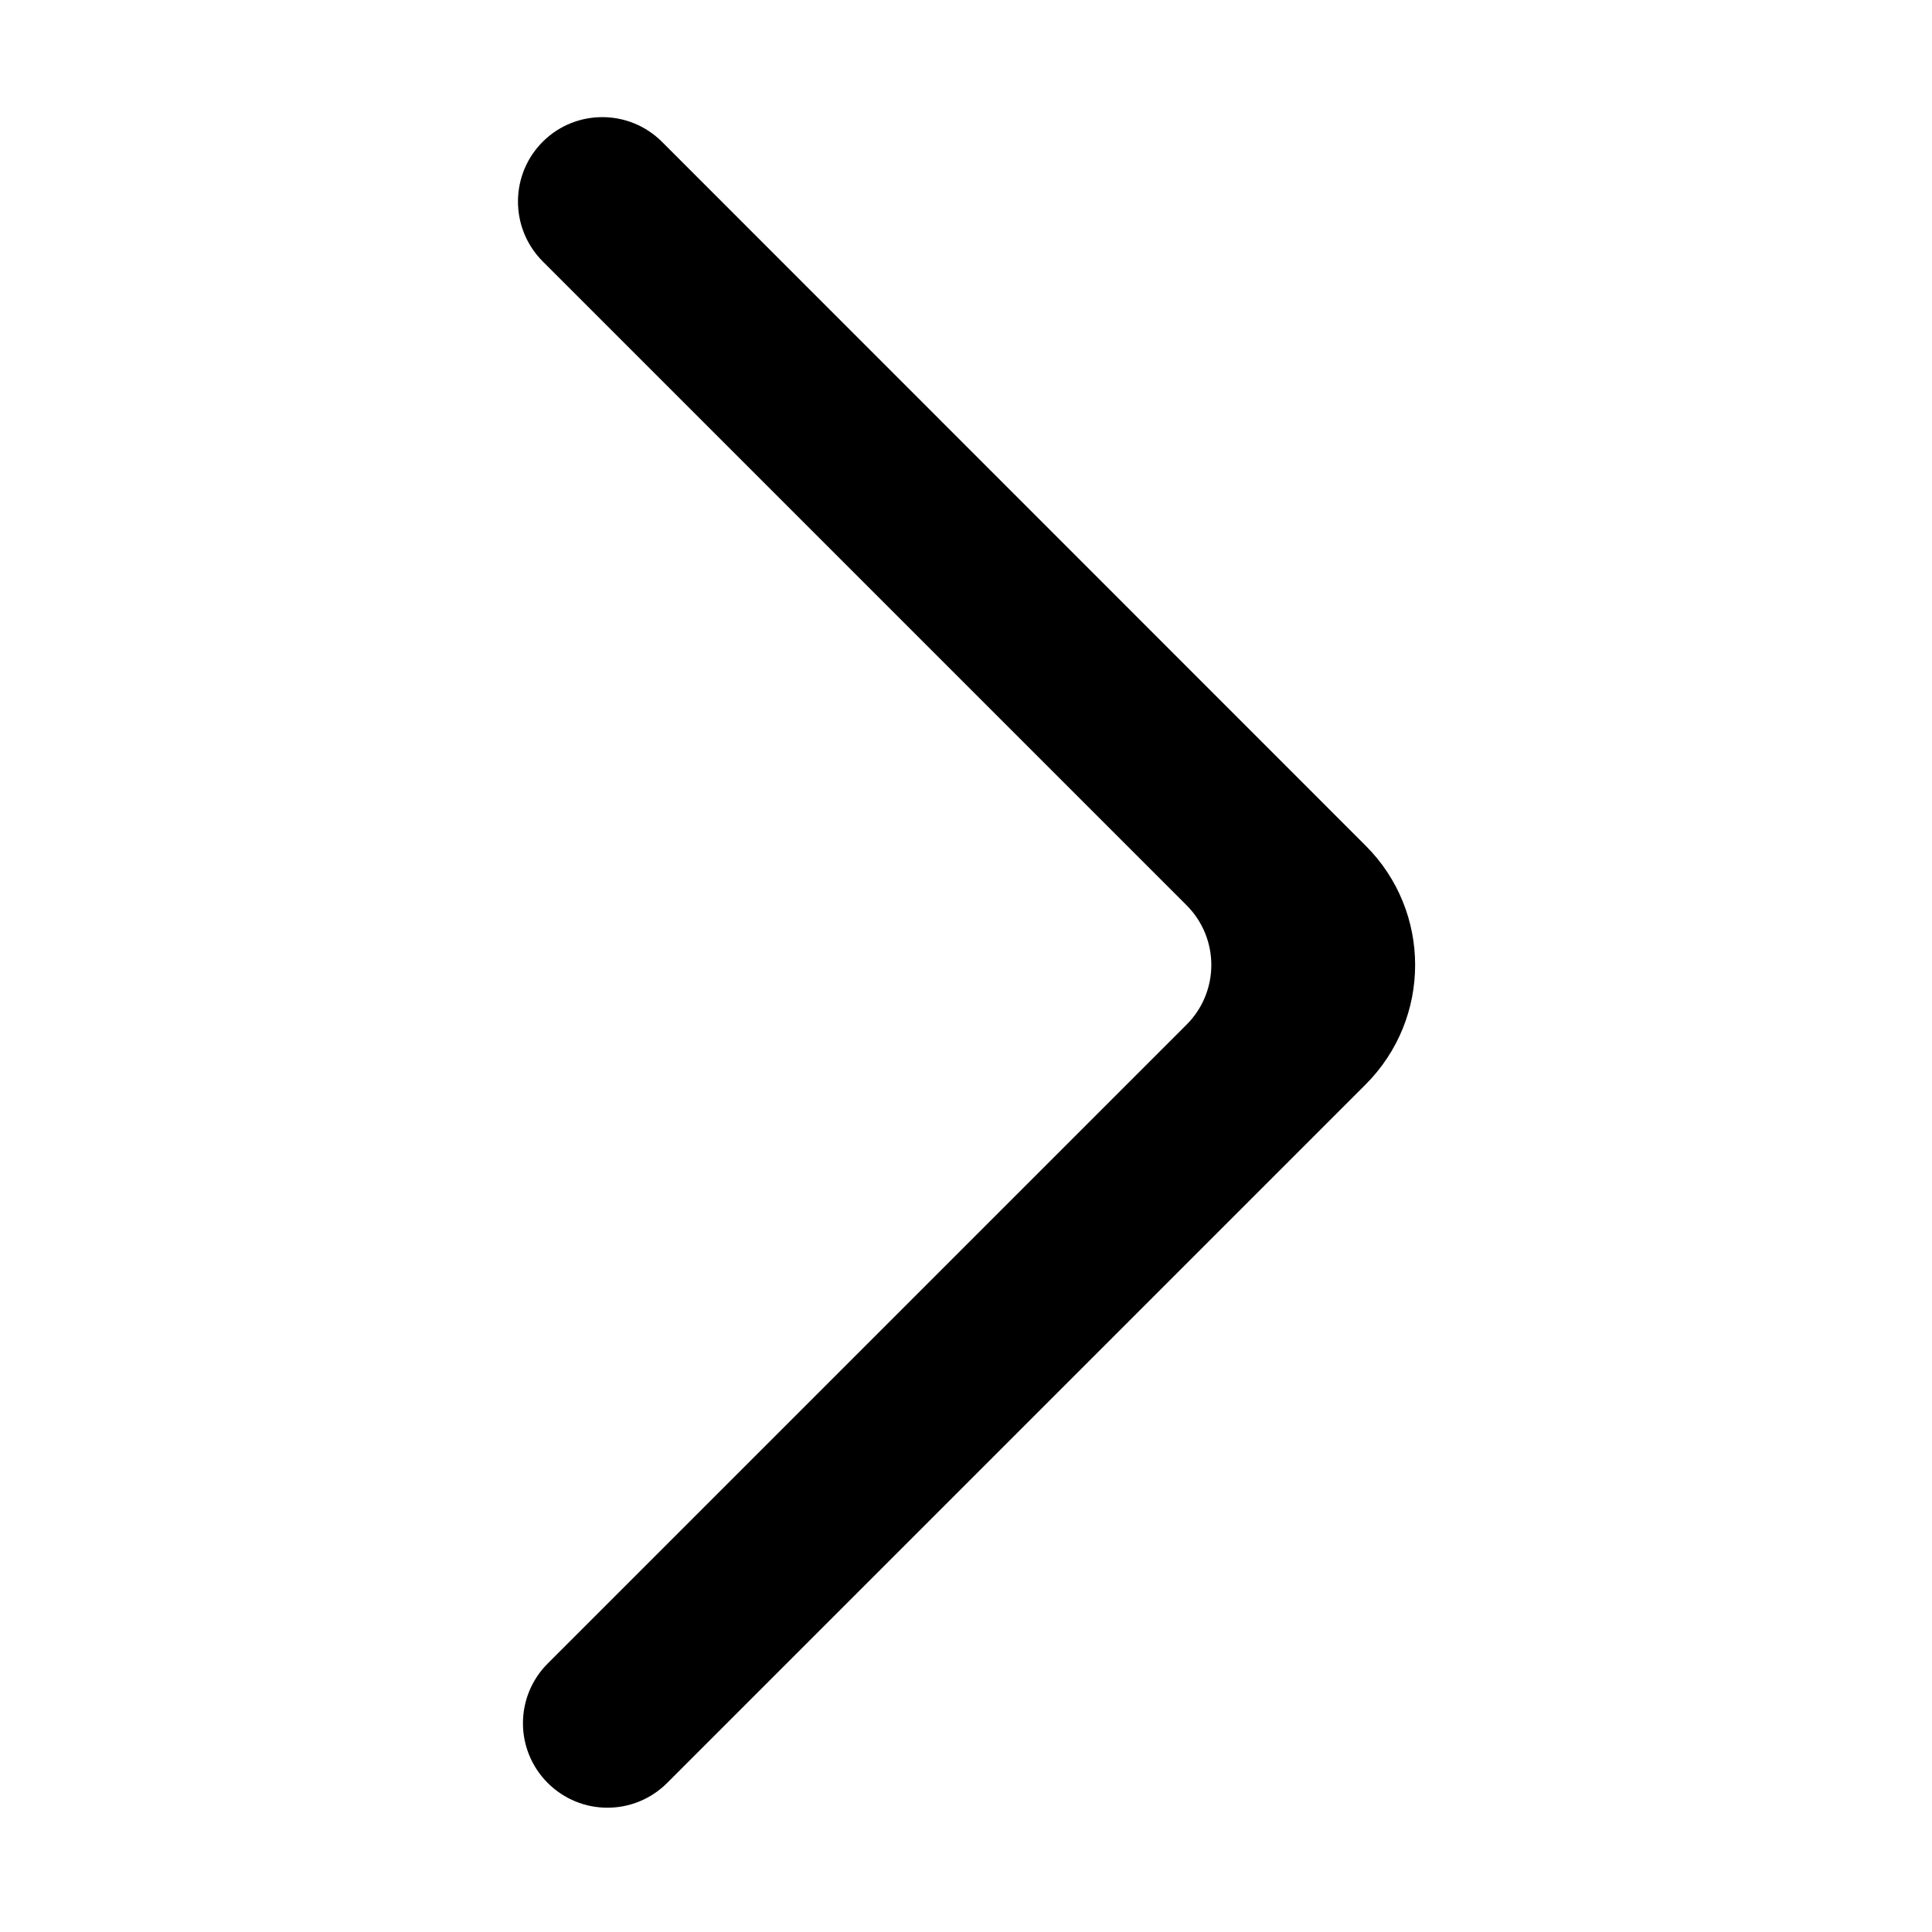
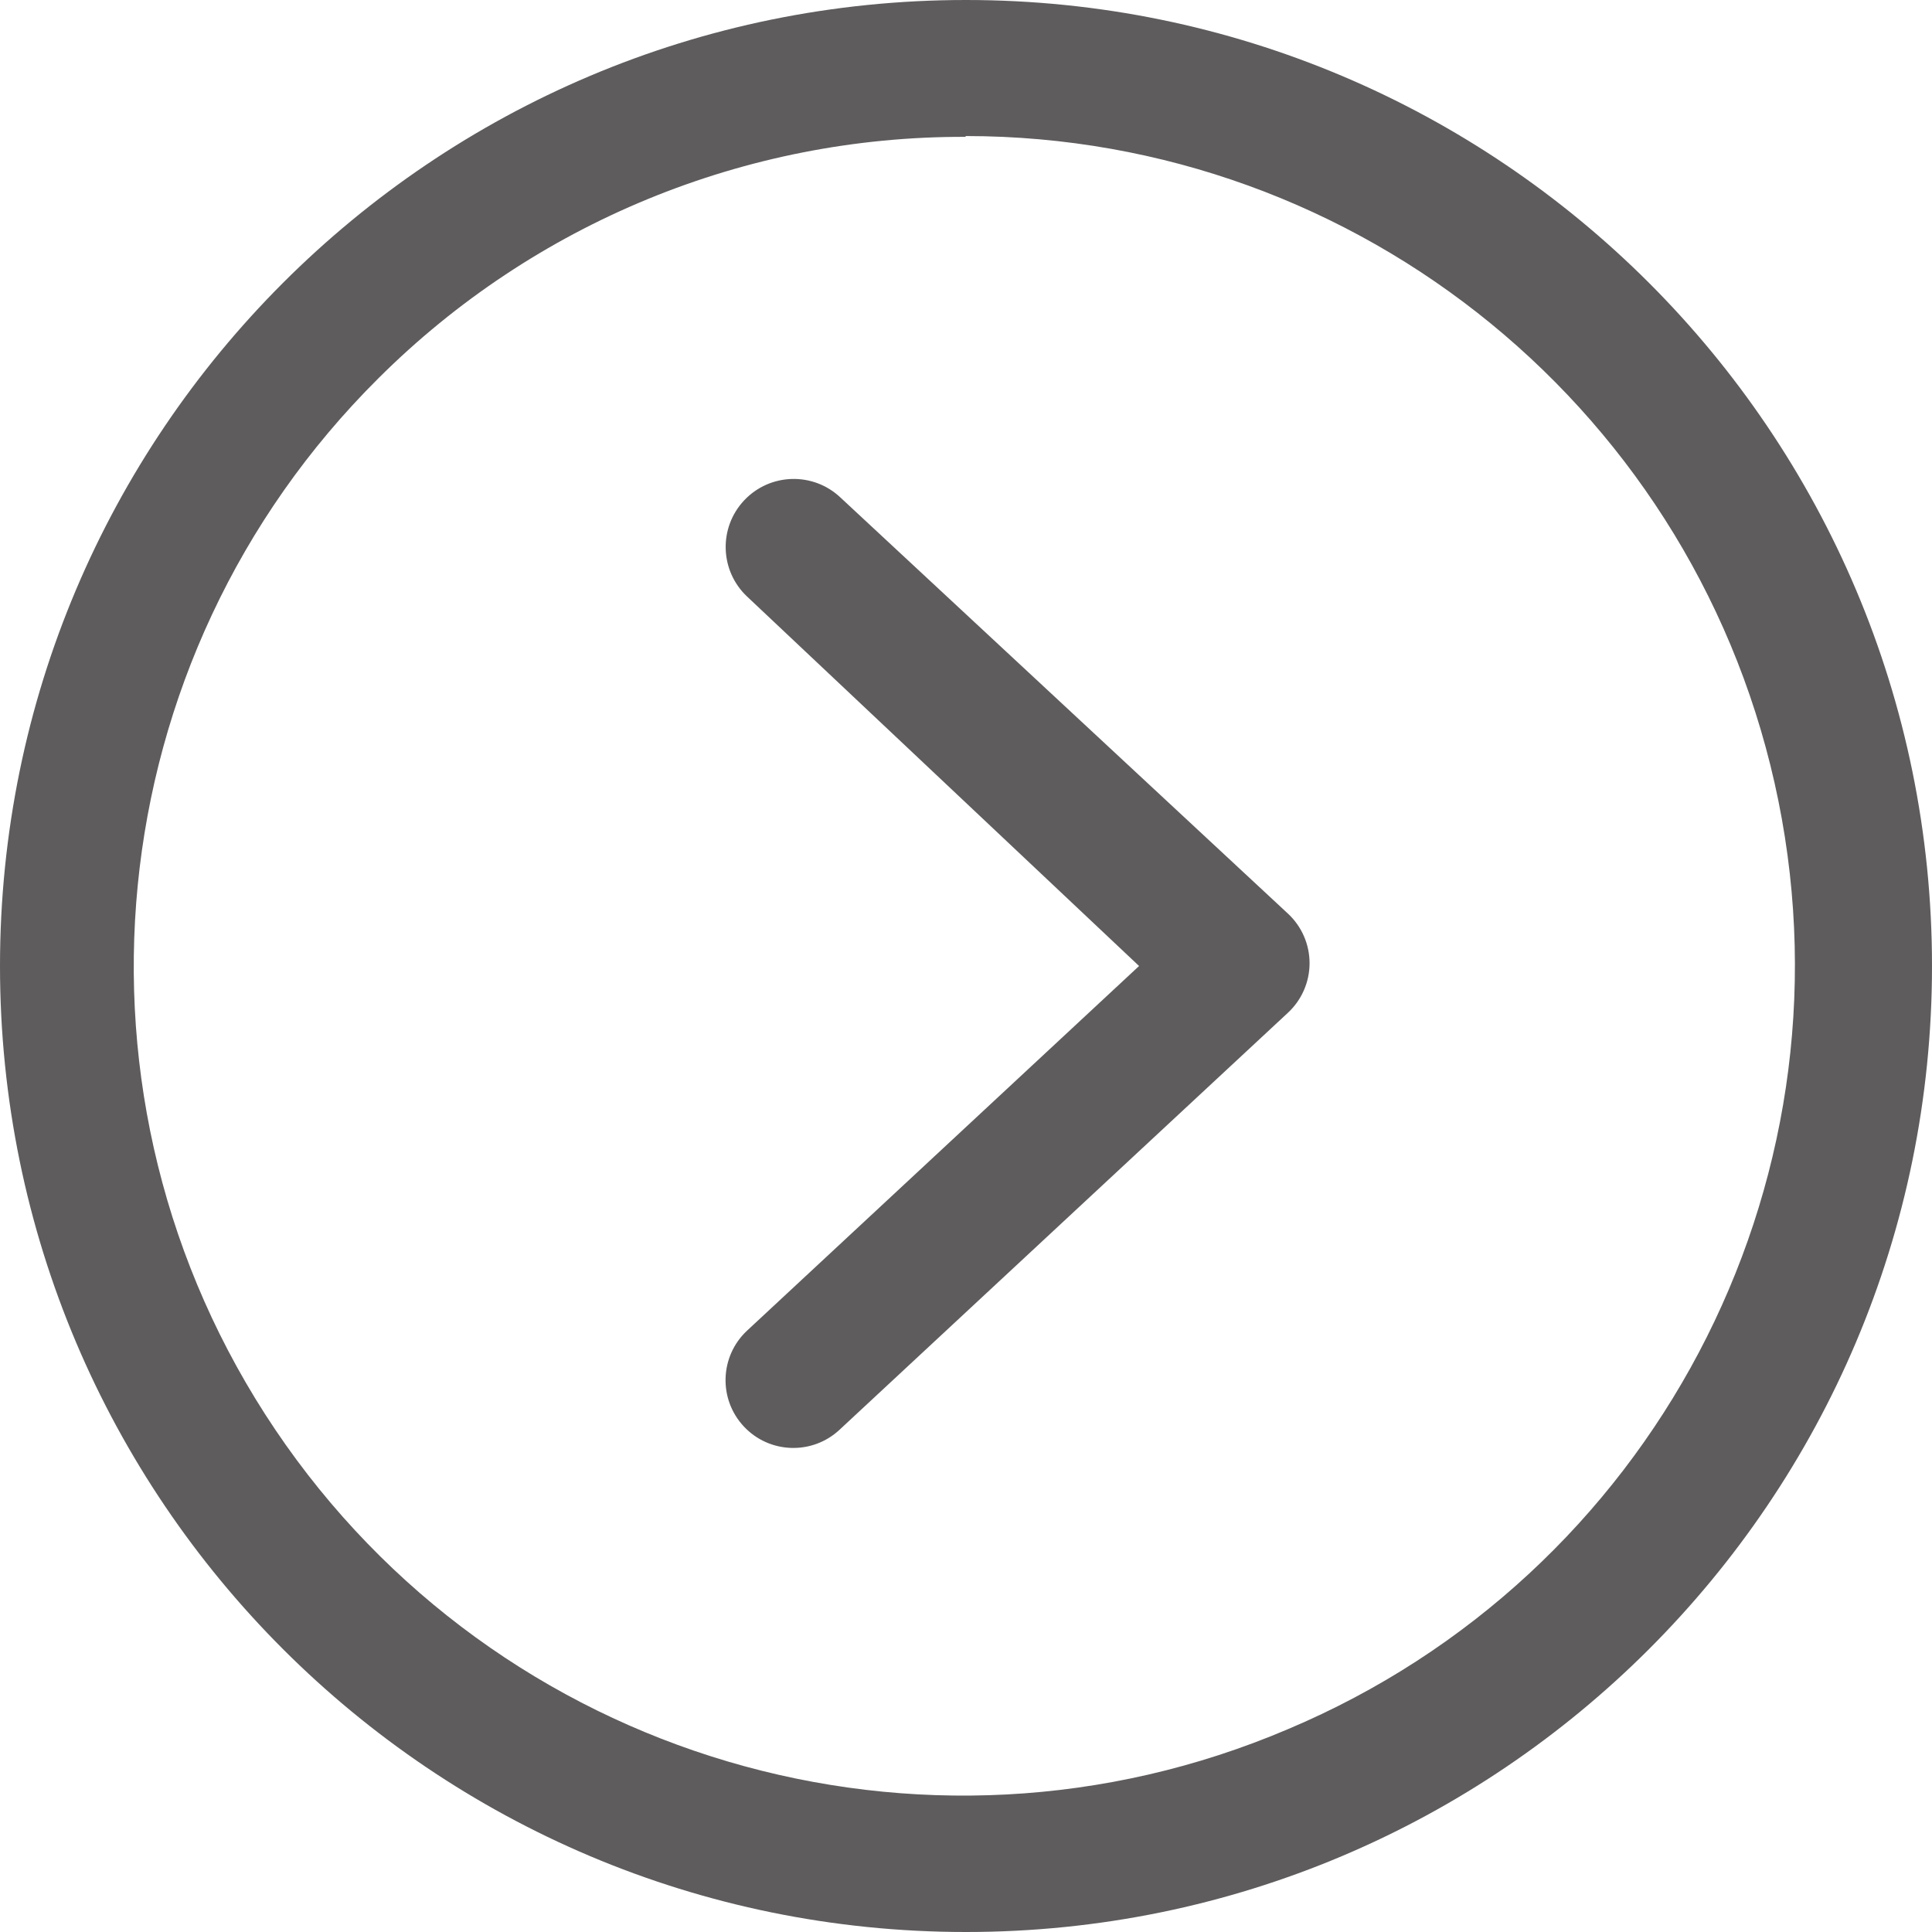
- <svg xmlns="http://www.w3.org/2000/svg" t="1580978198283" class="icon" viewBox="0 0 1024 1024" version="1.1" p-id="1099" width="200" height="200">
+ <svg xmlns="http://www.w3.org/2000/svg" t="1584065063559" class="icon" viewBox="0 0 1024 1024" version="1.1" p-id="1901" width="200" height="200">
  <defs>
    <style type="text/css" />
  </defs>
-   <path d="M290.3 945c17.5 17.5 45.8 17.5 63.3 0l370.2-370.2c35-35 35-91.7 0-126.6l-372.9-373c-17.3-17.3-45.3-17.5-62.8-0.5-17.9 17.4-18.1 46.1-0.5 63.8l341.3 341.3c17.5 17.5 17.5 45.8 0 63.3L290.3 881.7c-17.5 17.5-17.5 45.8 0 63.3z" p-id="1100" />
+   <path d="M682.667 484.267l-237.227-220.587a35.84 35.84 0 1 0-49.493 52.48L603.733 512l-207.787 193.28a35.84 35.84 0 1 0 49.067 52.48L682.667 536.747a35.84 35.84 0 0 0 0-52.48zM512 0a512 512 0 1 0 512 512A512 512 0 0 0 512 0z m0 72.107a439.467 439.467 0 0 1 170.667 844.373A439.467 439.467 0 0 1 200.533 200.533a438.613 438.613 0 0 1 311.04-128z" fill="#5E5C5C" p-id="1902" />
</svg>
